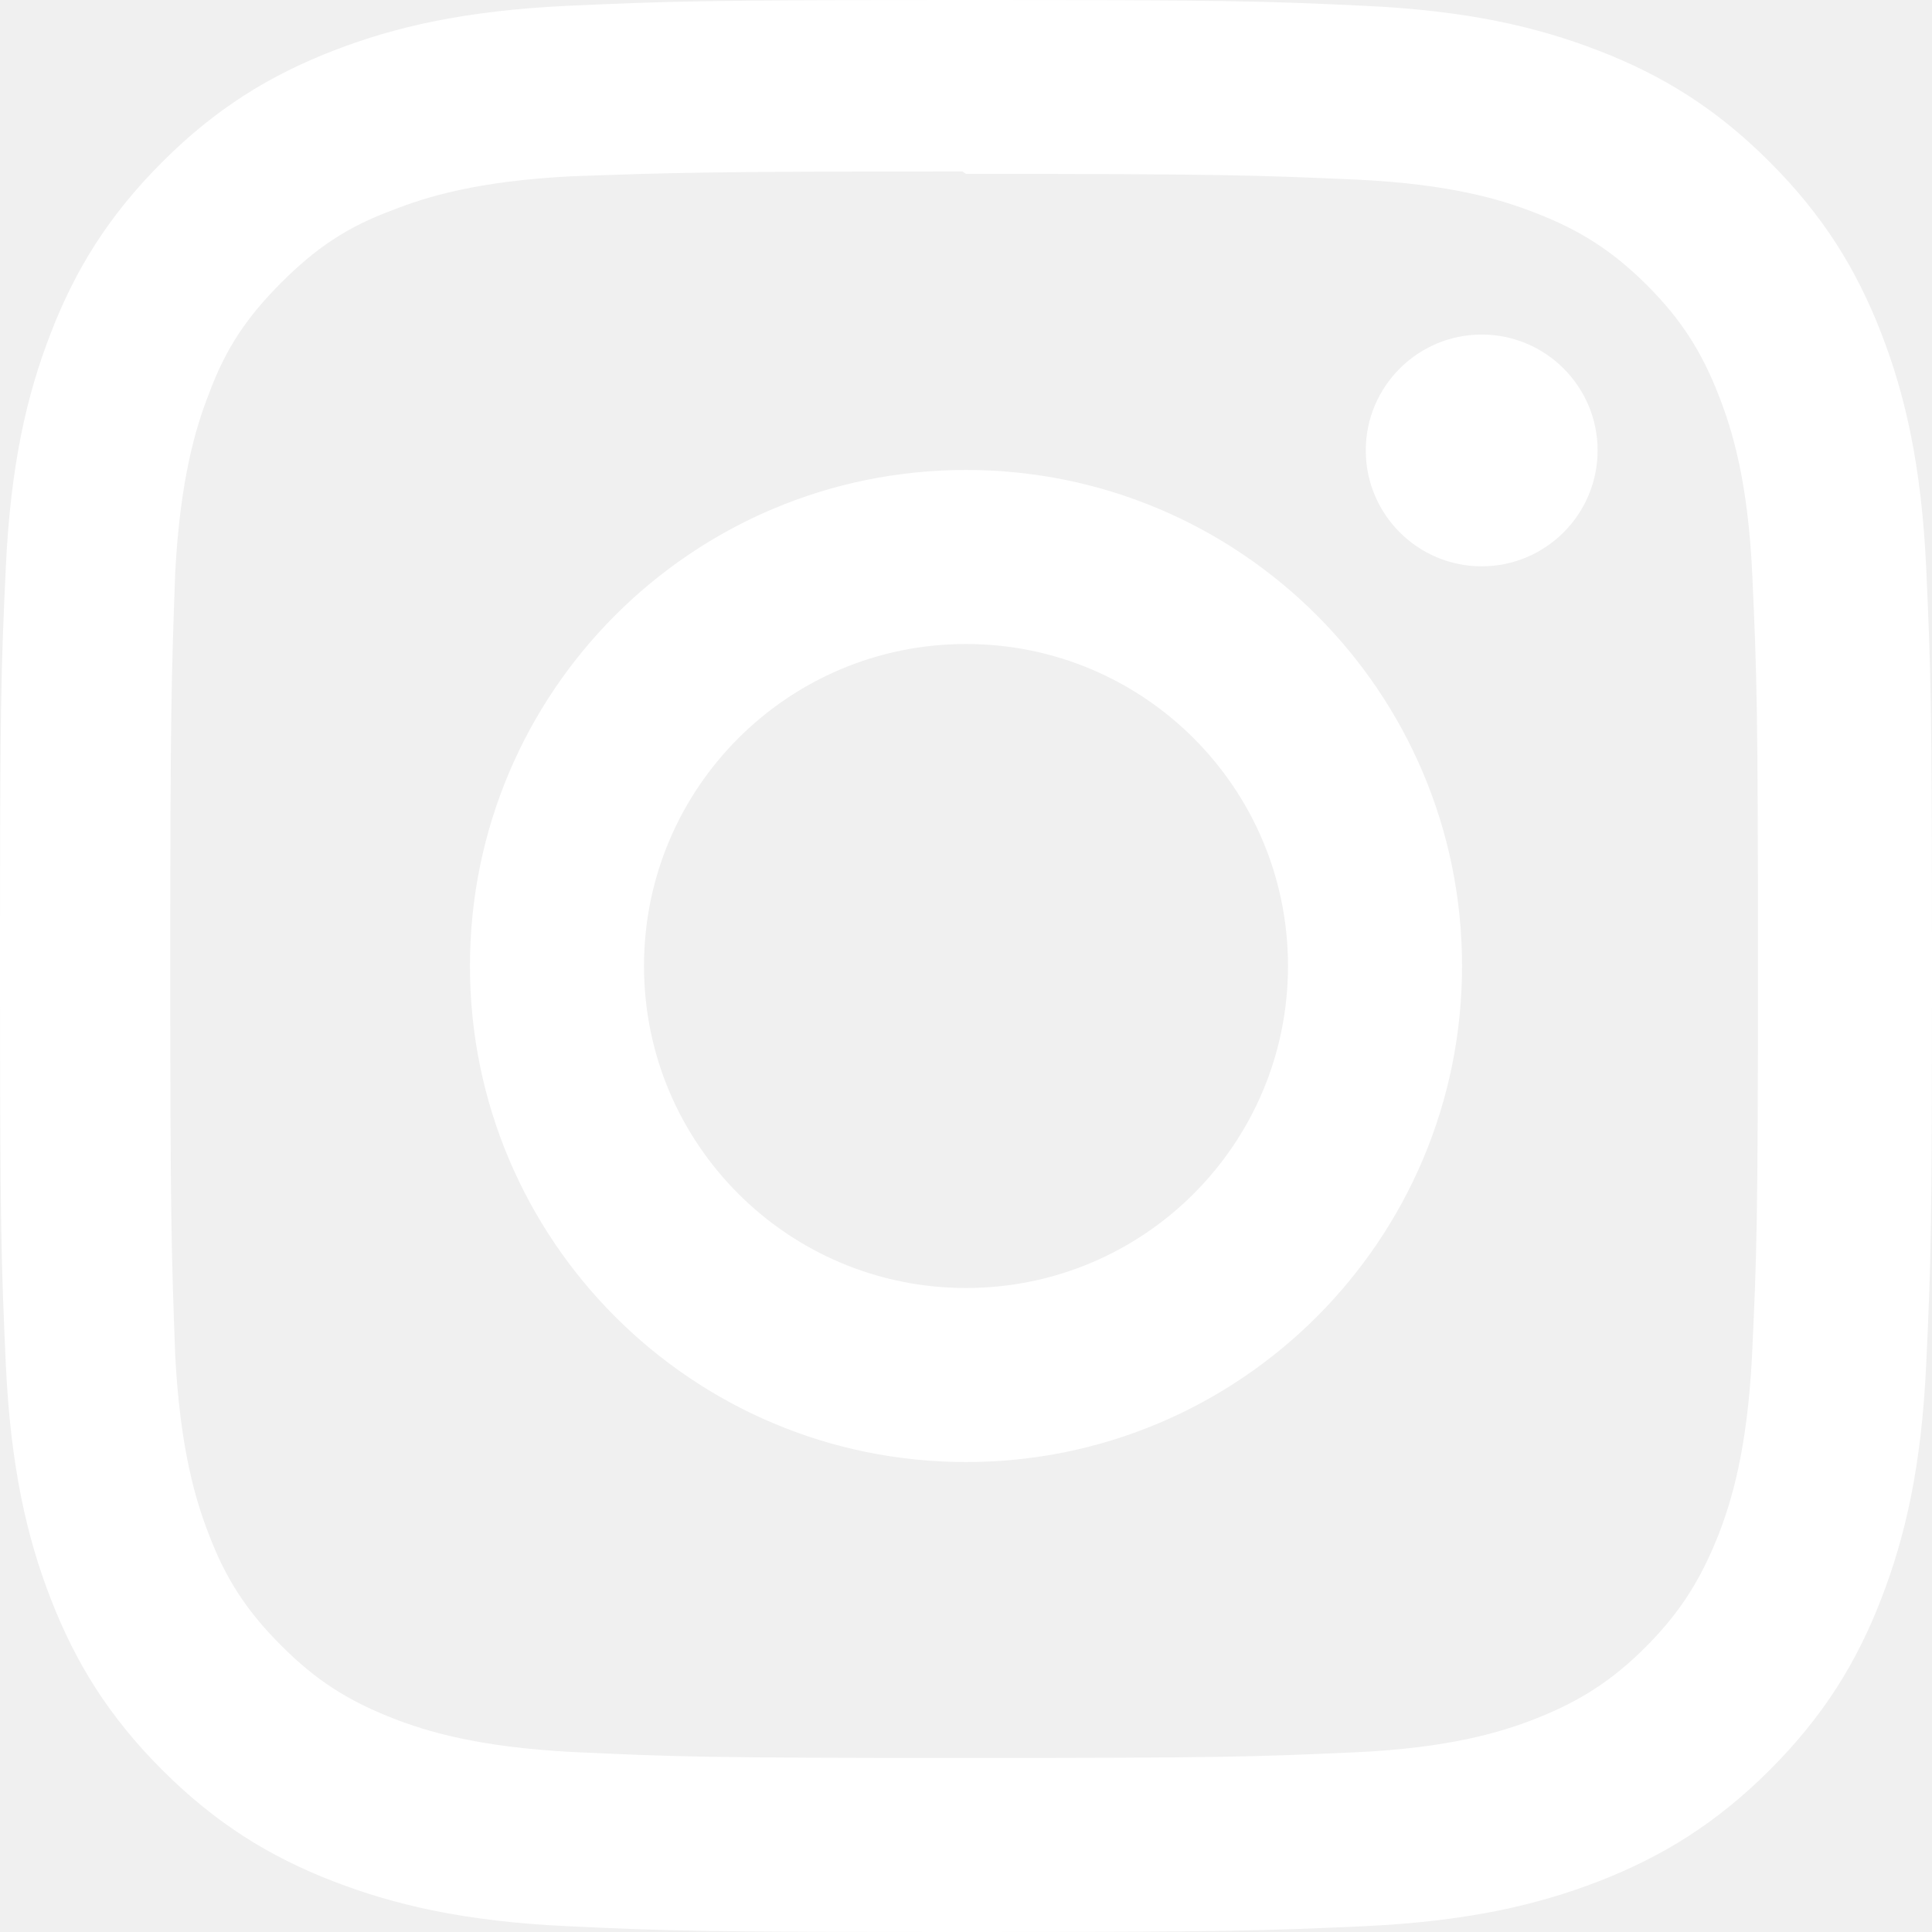
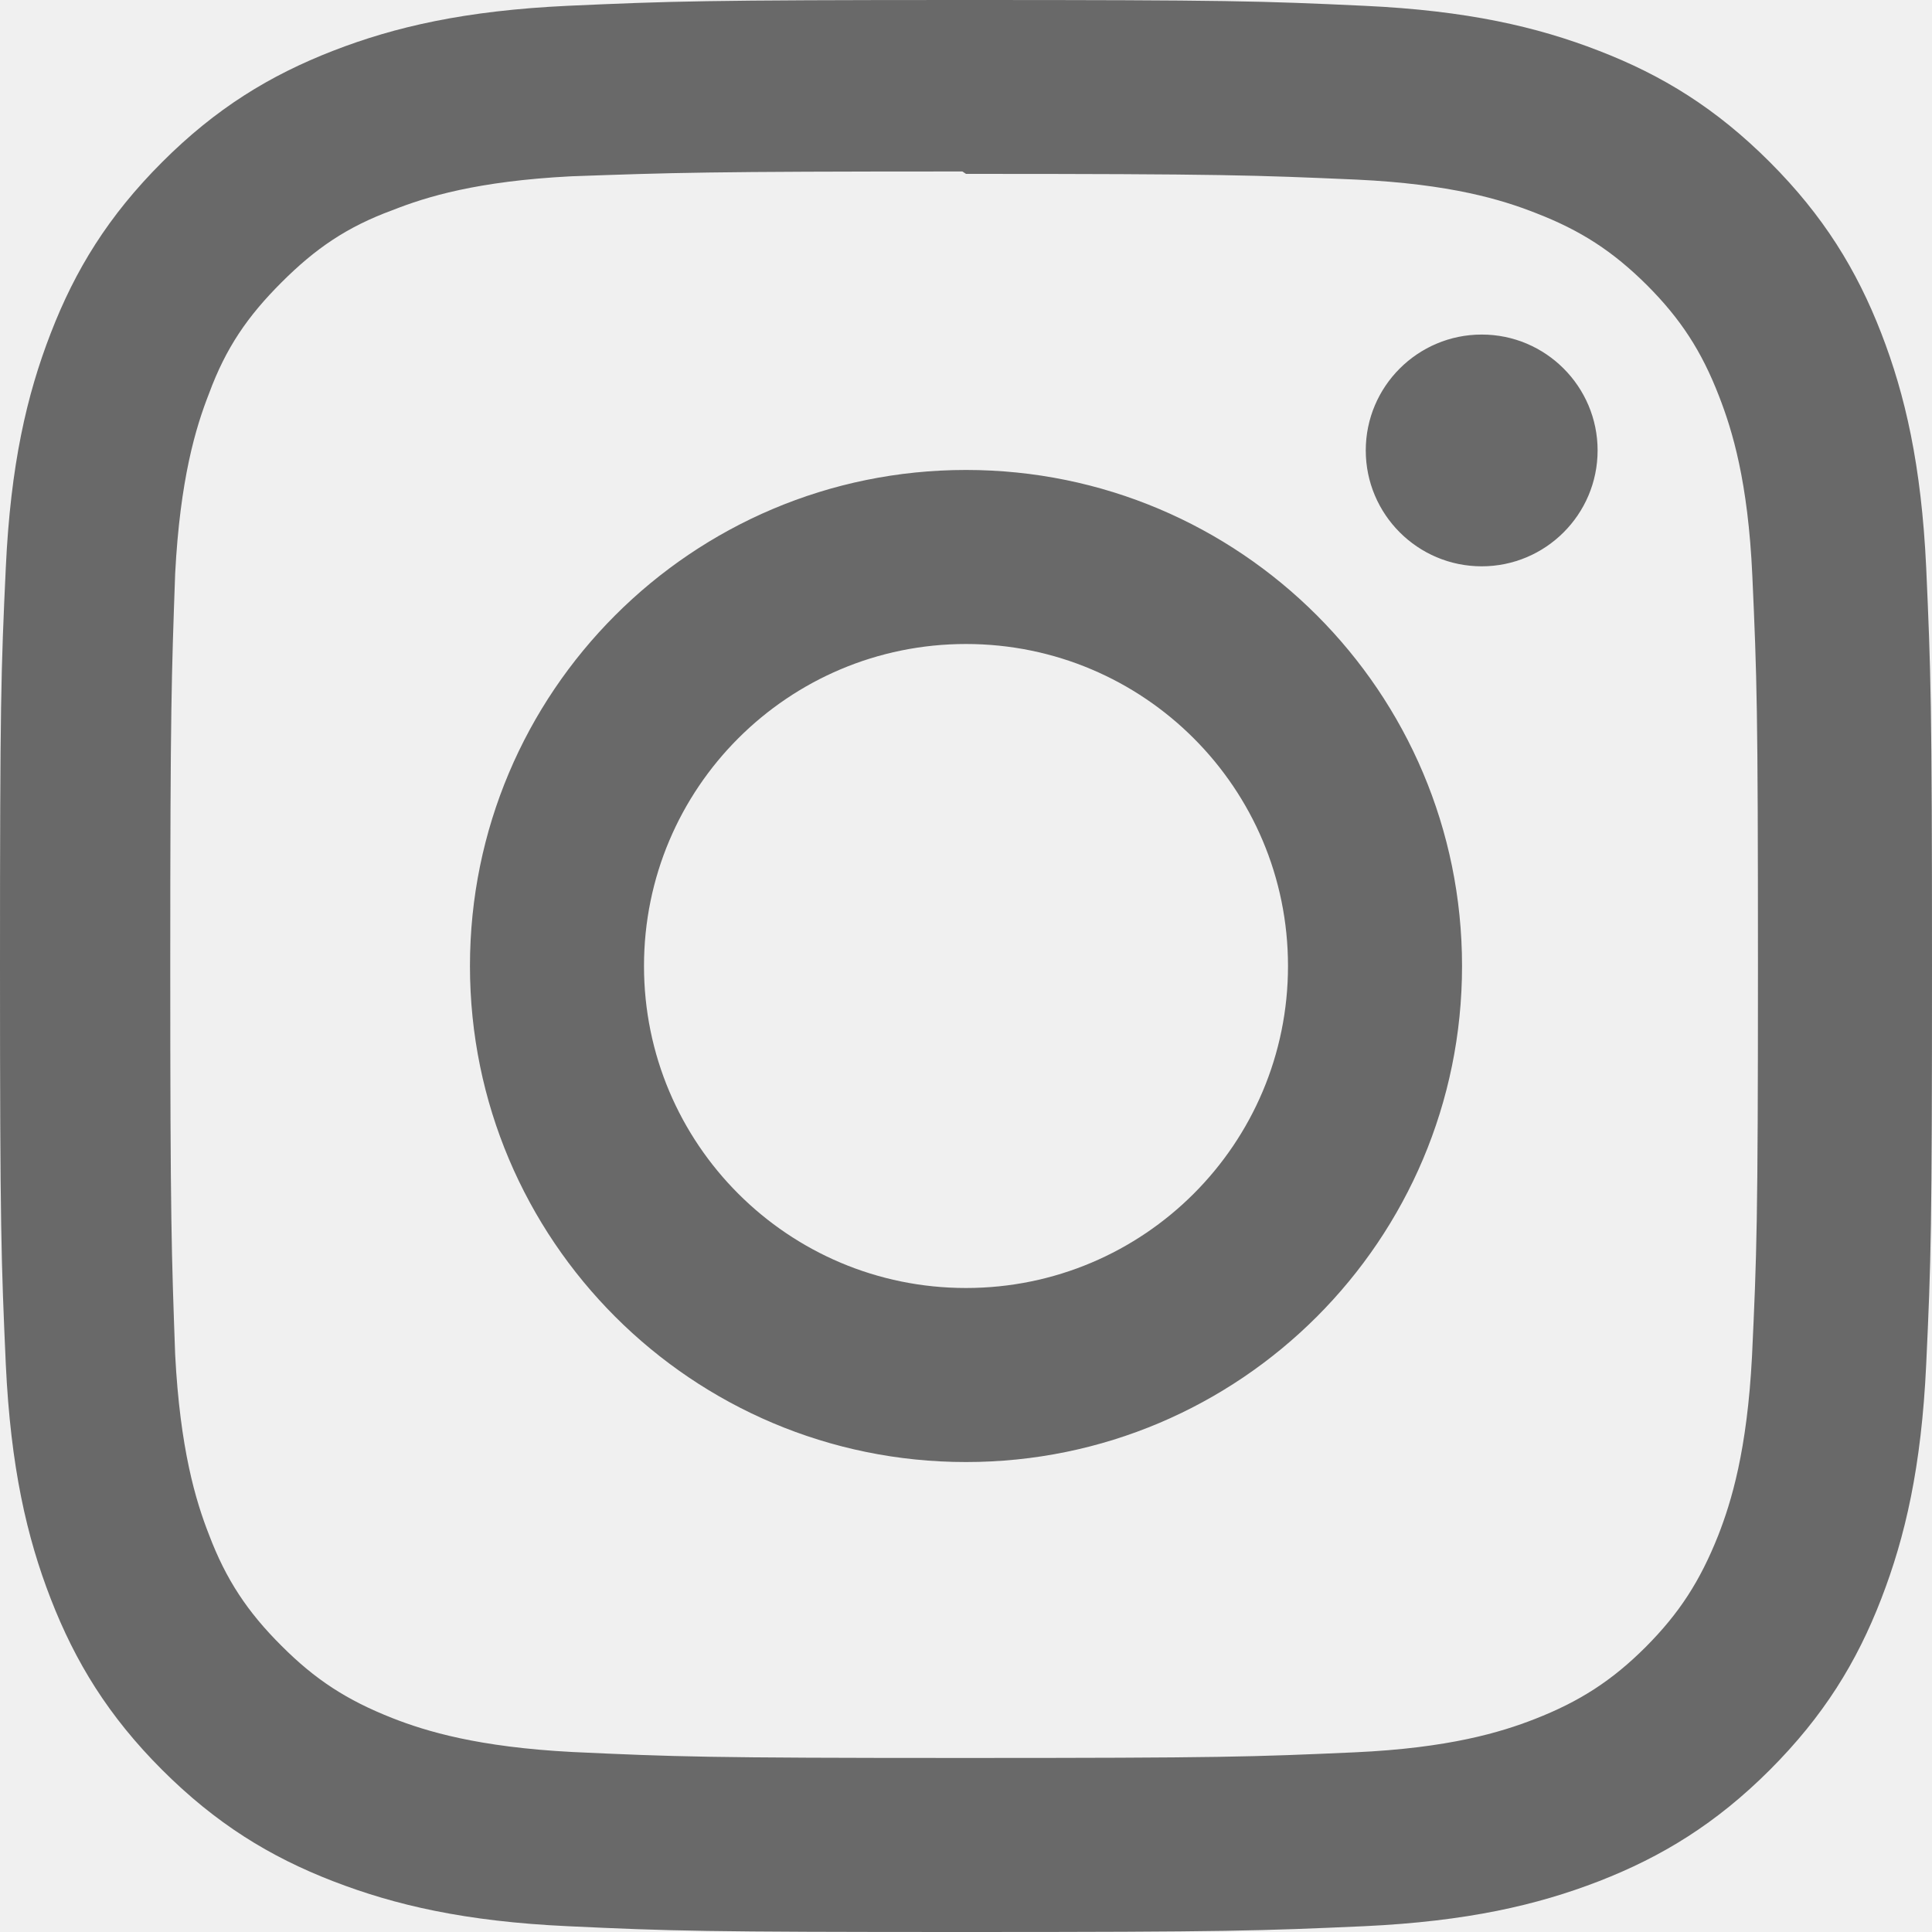
- <svg xmlns="http://www.w3.org/2000/svg" role="img" viewBox="0 0 24 24" fill="#ffffff">
+ <svg xmlns="http://www.w3.org/2000/svg" role="img" viewBox="0 0 24 24" fill="#696969">
  <path d="M12 0C8.74 0 8.333.015 7.053.072 5.775.132 4.905.333 4.14.63c-.789.306-1.459.717-2.126 1.384S.935 3.35.63 4.14C.333 4.905.131 5.775.072 7.053.012 8.333 0 8.74 0 12s.015 3.667.072 4.947c.06 1.277.261 2.148.558 2.913.306.788.717 1.459 1.384 2.126.667.666 1.336 1.079 2.126 1.384.766.296 1.636.499 2.913.558C8.333 23.988 8.74 24 12 24s3.667-.015 4.947-.072c1.277-.06 2.148-.262 2.913-.558.788-.306 1.459-.718 2.126-1.384.666-.667 1.079-1.335 1.384-2.126.296-.765.499-1.636.558-2.913.06-1.28.072-1.687.072-4.947s-.015-3.667-.072-4.947c-.06-1.277-.262-2.149-.558-2.913-.306-.789-.718-1.459-1.384-2.126C21.319 1.347 20.651.935 19.86.63c-.765-.297-1.636-.499-2.913-.558C15.667.012 15.26 0 12 0zm0 2.16c3.203 0 3.585.016 4.85.071 1.17.055 1.805.249 2.227.415.562.217.96.477 1.382.896.419.42.679.819.896 1.381.164.422.36 1.057.413 2.227.057 1.266.07 1.646.07 4.85s-.015 3.585-.074 4.85c-.061 1.17-.256 1.805-.421 2.227-.224.562-.479.96-.899 1.382-.419.419-.824.679-1.38.896-.42.164-1.065.36-2.235.413-1.274.057-1.649.07-4.859.07-3.211 0-3.586-.015-4.859-.074-1.171-.061-1.816-.256-2.236-.421-.569-.224-.96-.479-1.379-.899-.421-.419-.69-.824-.9-1.38-.165-.42-.359-1.065-.42-2.235-.045-1.26-.061-1.649-.061-4.844 0-3.196.016-3.586.061-4.861.061-1.17.255-1.814.42-2.234.21-.57.479-.96.9-1.381.419-.419.81-.689 1.379-.898.42-.166 1.051-.361 2.221-.421 1.275-.045 1.65-.06 4.859-.06l.045.03zm0 3.678c-3.405 0-6.162 2.76-6.162 6.162 0 3.405 2.76 6.162 6.162 6.162 3.405 0 6.162-2.76 6.162-6.162 0-3.405-2.76-6.162-6.162-6.162zM12 16c-2.21 0-4-1.79-4-4s1.79-4 4-4 4 1.79 4 4-1.79 4-4 4zm7.846-10.405c0 .795-.646 1.44-1.44 1.44-.795 0-1.44-.646-1.44-1.44 0-.794.646-1.439 1.44-1.439.793-.001 1.44.645 1.44 1.439z" />
</svg>
